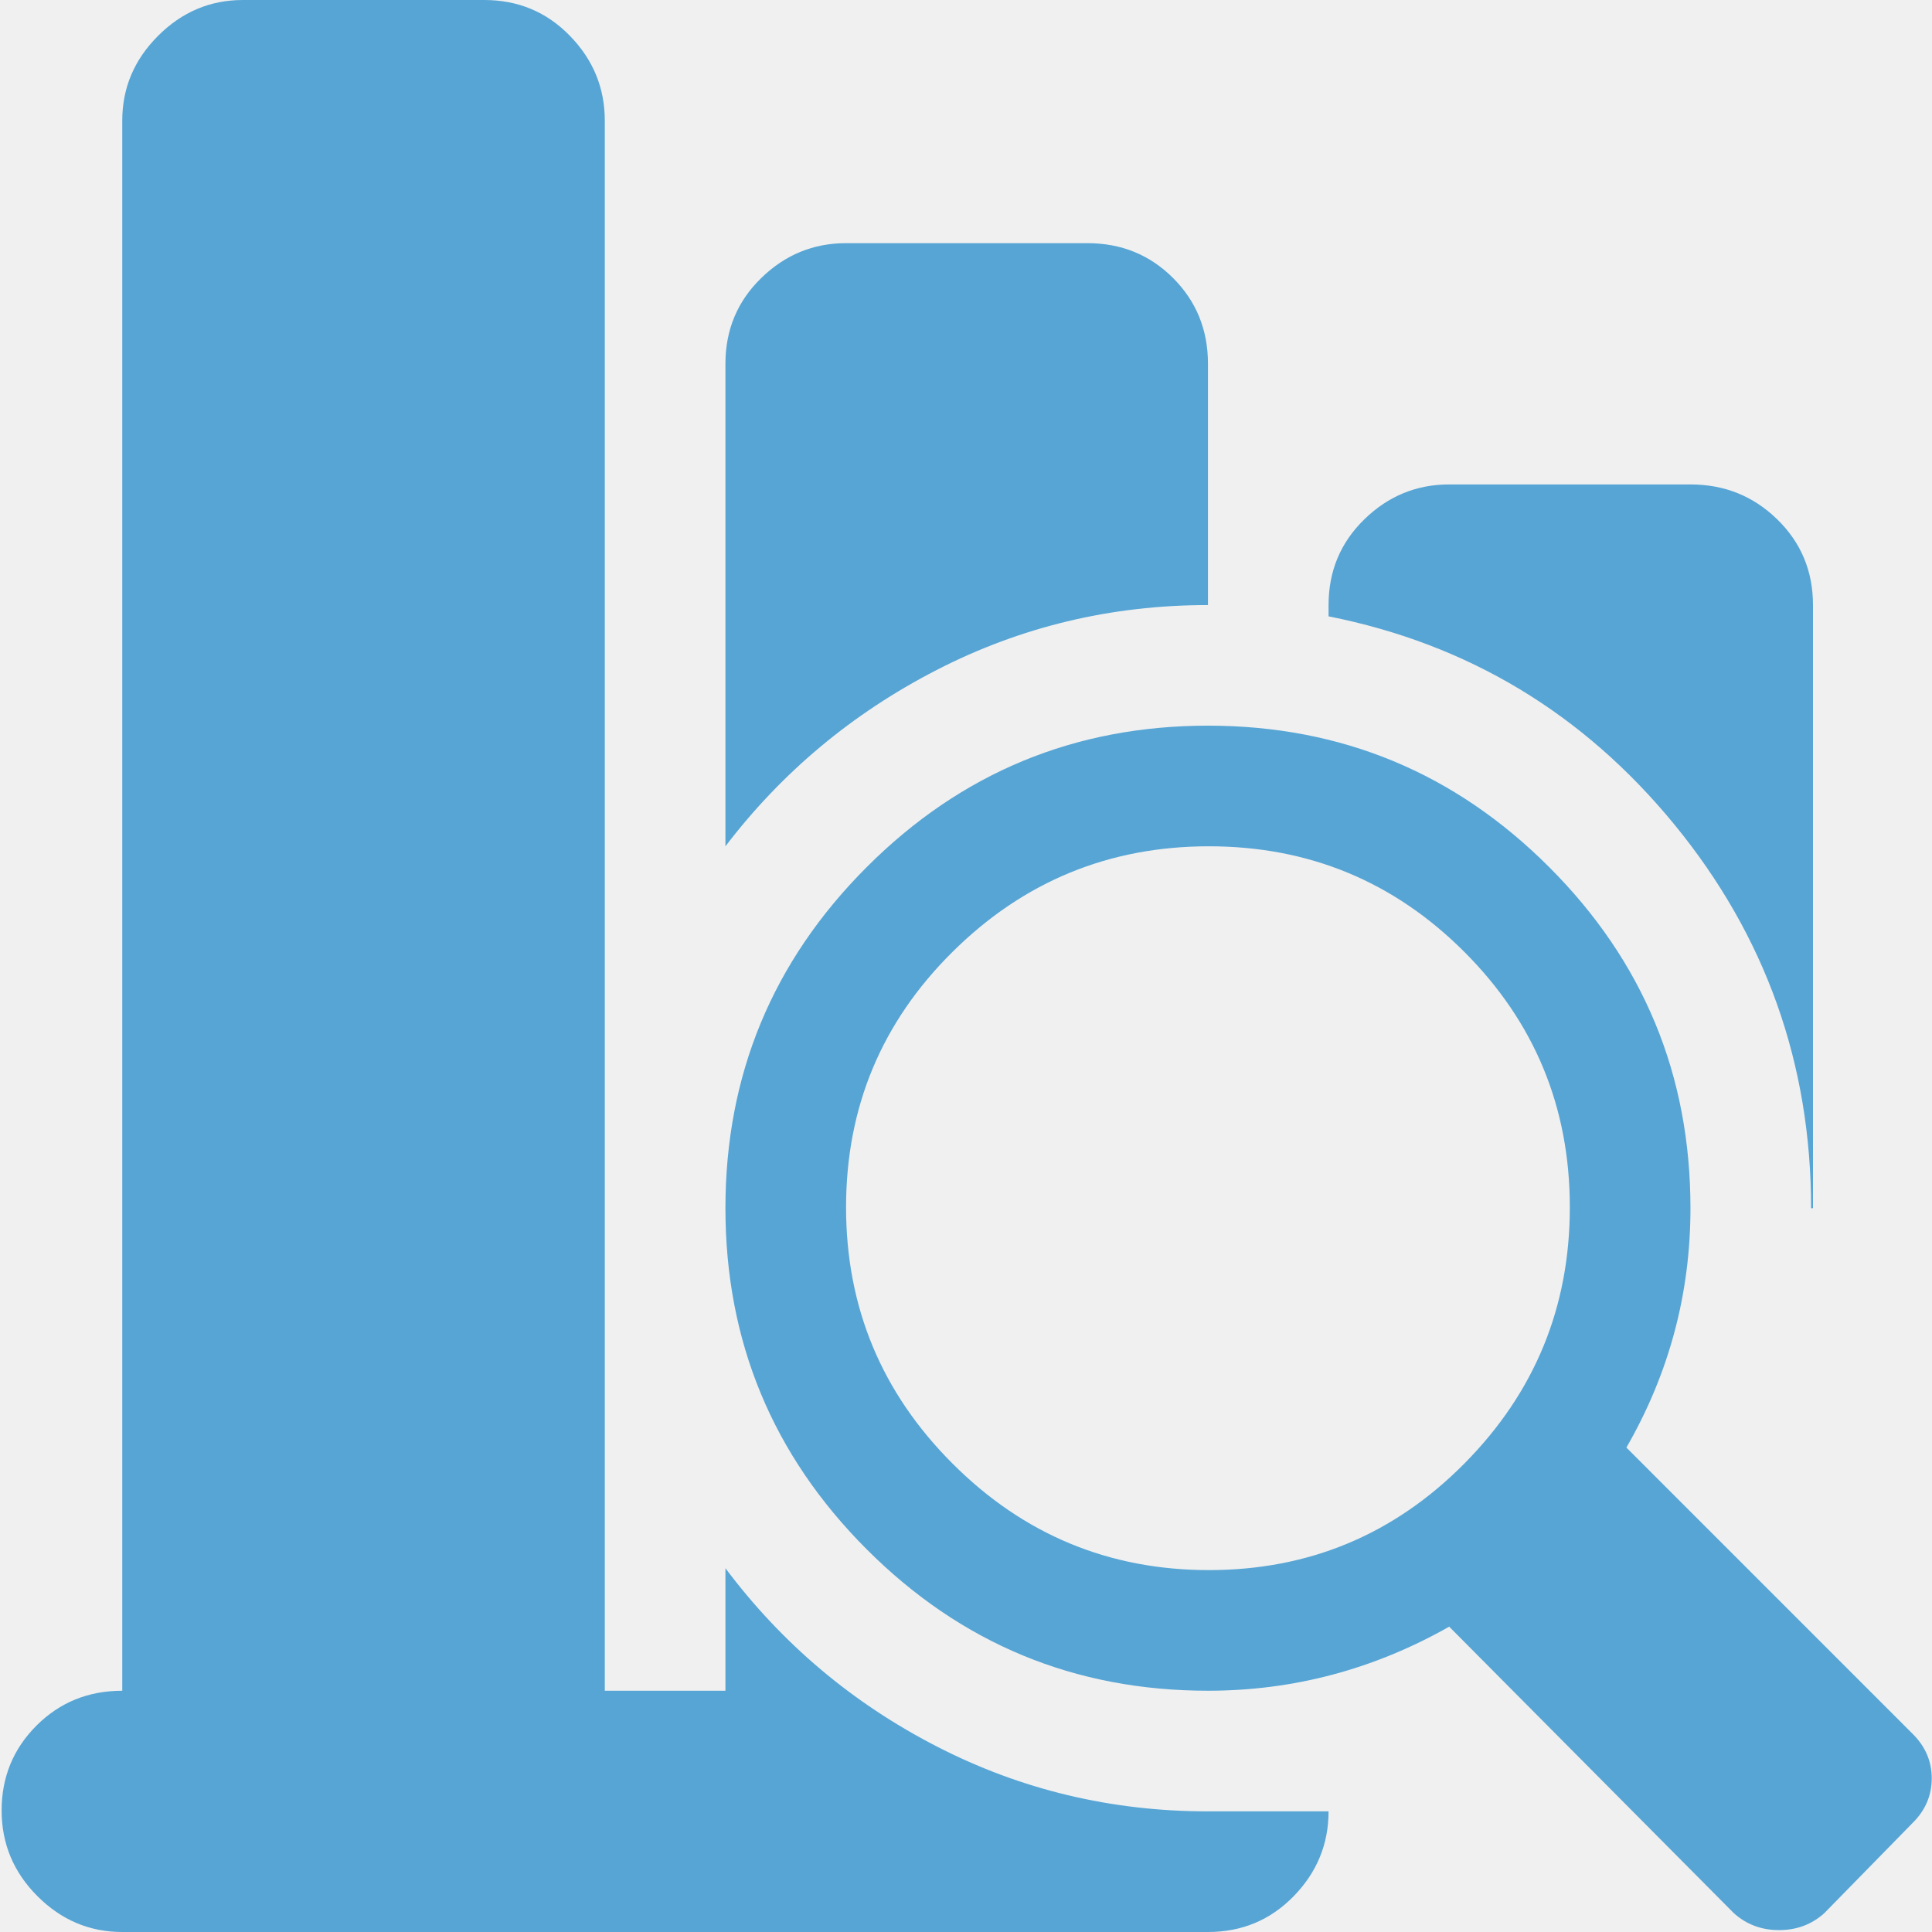
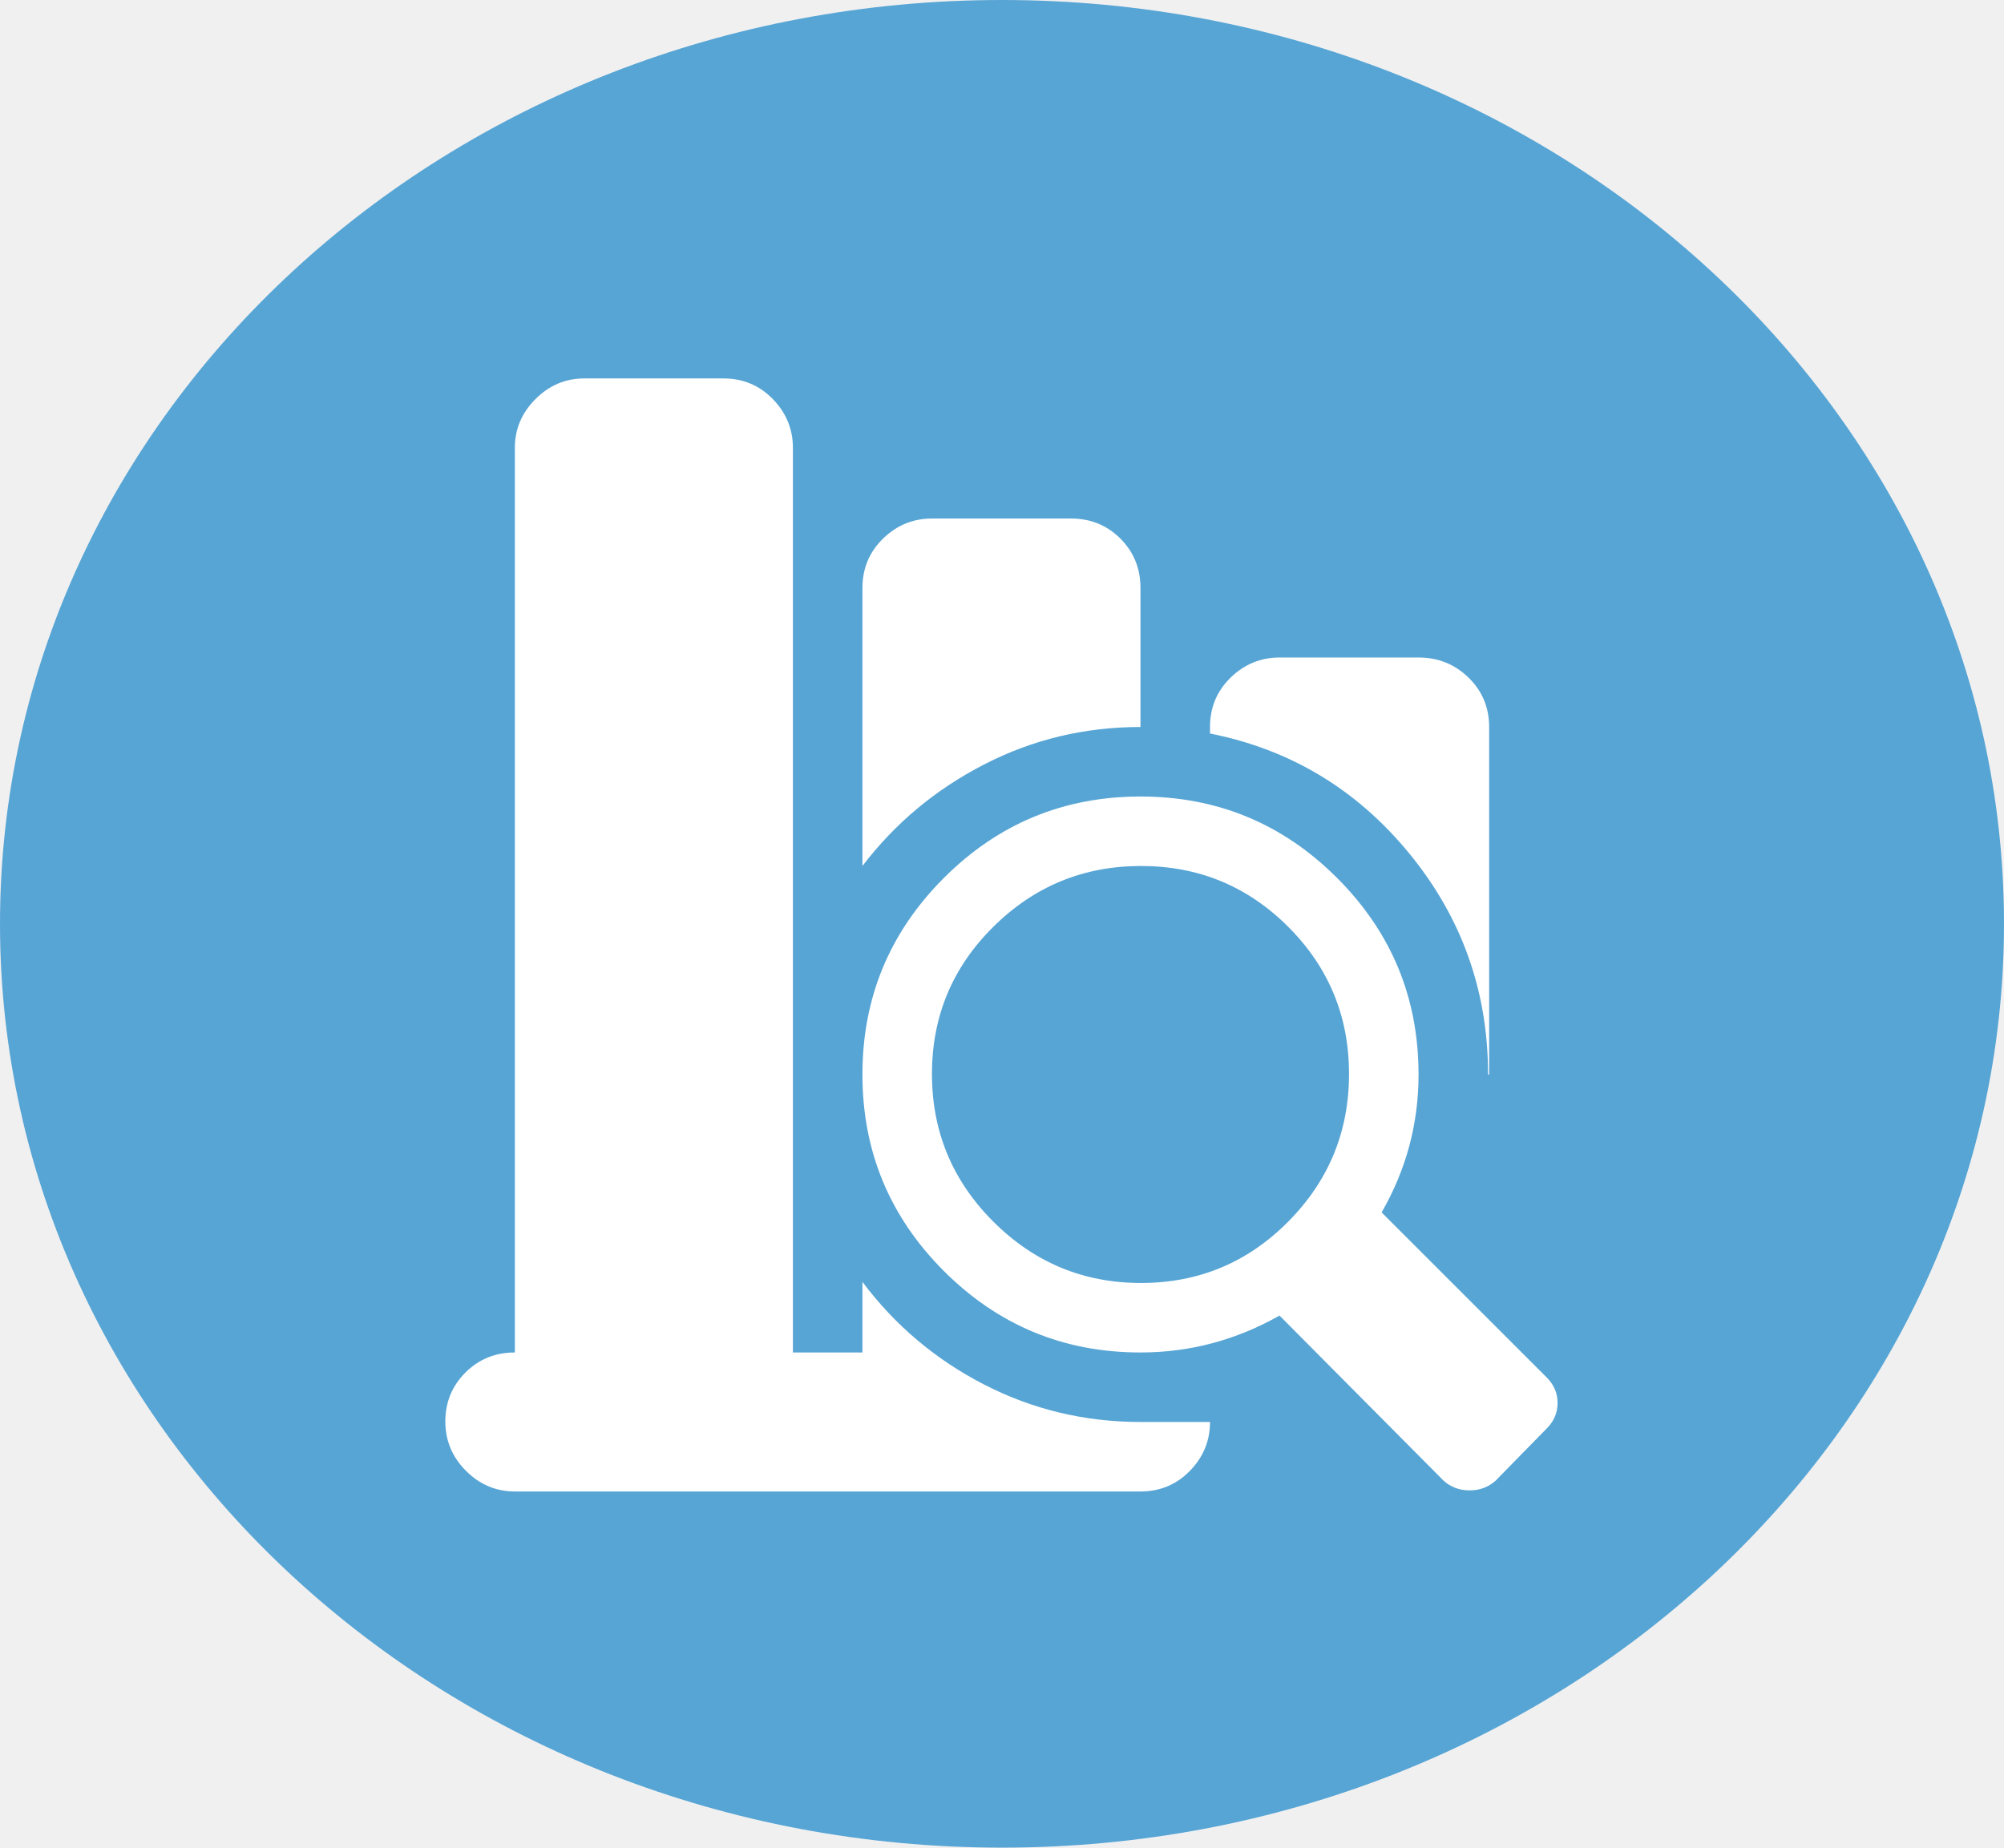
- <svg xmlns="http://www.w3.org/2000/svg" width="50" height="50" viewBox="0 0 50 50" fill="none">
-   <path d="M49.505 47.171L47.213 49.512C46.888 49.805 46.497 49.951 46.042 49.951C45.587 49.951 45.196 49.805 44.871 49.512L37.505 42.098C35.554 43.203 33.473 43.756 31.262 43.756C27.814 43.756 24.871 42.537 22.432 40.098C19.993 37.658 18.774 34.715 18.774 31.268C18.774 27.821 19.993 24.878 22.432 22.439C24.871 20 27.814 18.78 31.262 18.78C34.709 18.78 37.652 20 40.091 22.439C42.53 24.878 43.749 27.821 43.749 31.268C43.749 33.48 43.196 35.545 42.091 37.463L49.505 44.878C49.831 45.203 49.993 45.585 49.993 46.024C49.993 46.463 49.831 46.846 49.505 47.171ZM31.286 21.902C28.701 21.902 26.489 22.813 24.652 24.634C22.814 26.455 21.896 28.659 21.896 31.244C21.896 33.829 22.814 36.041 24.652 37.878C26.489 39.715 28.701 40.634 31.286 40.634C33.871 40.634 36.075 39.715 37.896 37.878C39.717 36.041 40.627 33.829 40.627 31.244C40.627 28.659 39.717 26.455 37.896 24.634C36.075 22.813 33.871 21.902 31.286 21.902ZM34.383 15.951V15.659C34.383 14.78 34.692 14.041 35.31 13.439C35.928 12.837 36.66 12.537 37.505 12.537H43.749C44.627 12.537 45.375 12.837 45.993 13.439C46.611 14.041 46.92 14.78 46.92 15.659V31.268H46.871C46.871 27.529 45.692 24.22 43.335 21.341C40.977 18.463 37.993 16.667 34.383 15.951ZM18.774 21.902V9.415C18.774 8.537 19.083 7.797 19.701 7.195C20.318 6.593 21.05 6.293 21.896 6.293H28.14C29.018 6.293 29.757 6.593 30.359 7.195C30.961 7.797 31.262 8.537 31.262 9.415V15.659C28.757 15.659 26.416 16.22 24.237 17.341C22.058 18.463 20.237 19.984 18.774 21.902ZM18.774 40.585C20.237 42.537 22.058 44.073 24.237 45.195C26.416 46.317 28.757 46.878 31.262 46.878H34.383C34.383 47.724 34.083 48.455 33.481 49.073C32.879 49.691 32.139 50 31.262 50H3.164C2.318 50 1.587 49.691 0.969 49.073C0.351 48.455 0.042 47.715 0.042 46.854C0.042 45.992 0.343 45.26 0.944 44.658C1.546 44.057 2.286 43.756 3.164 43.756V3.122C3.164 2.276 3.473 1.545 4.091 0.927C4.709 0.309 5.44 0 6.286 0H12.53C13.408 0 14.148 0.309 14.749 0.927C15.351 1.545 15.652 2.276 15.652 3.122V43.756H18.774V40.585Z" fill="#57A5D5" />
+ <svg xmlns="http://www.w3.org/2000/svg" width="90" height="83" viewBox="0 0 90 83" fill="none">
+   <ellipse cx="45" cy="41.5" rx="45" ry="41.5" fill="#57A5D5" />
+   <path d="M69.463 64.171L67.171 66.512C66.846 66.805 66.455 66.951 66 66.951C65.545 66.951 65.154 66.805 64.829 66.512L57.463 59.098C55.512 60.203 53.431 60.756 51.219 60.756C47.772 60.756 44.829 59.537 42.39 57.098C39.951 54.658 38.732 51.715 38.732 48.268C38.732 44.821 39.951 41.878 42.39 39.439C44.829 37 47.772 35.781 51.219 35.781C54.667 35.781 57.61 37 60.049 39.439C62.488 41.878 63.707 44.821 63.707 48.268C63.707 50.48 63.154 52.545 62.049 54.463L69.463 61.878C69.789 62.203 69.951 62.585 69.951 63.024C69.951 63.463 69.789 63.846 69.463 64.171V64.171ZM51.244 38.902C48.658 38.902 46.447 39.813 44.61 41.634C42.772 43.455 41.854 45.658 41.854 48.244C41.854 50.829 42.772 53.041 44.61 54.878C46.447 56.715 48.658 57.634 51.244 57.634C53.829 57.634 56.032 56.715 57.854 54.878C59.675 53.041 60.585 50.829 60.585 48.244C60.585 45.658 59.675 43.455 57.854 41.634C56.032 39.813 53.829 38.902 51.244 38.902ZM54.342 32.951V32.658C54.342 31.78 54.65 31.041 55.268 30.439C55.886 29.837 56.618 29.537 57.463 29.537H63.707C64.585 29.537 65.333 29.837 65.951 30.439C66.569 31.041 66.878 31.78 66.878 32.658V48.268H66.829C66.829 44.529 65.65 41.219 63.293 38.342C60.935 35.463 57.951 33.667 54.342 32.951ZM38.732 38.902V26.415C38.732 25.537 39.041 24.797 39.658 24.195C40.276 23.593 41.008 23.293 41.854 23.293H48.098C48.976 23.293 49.715 23.593 50.317 24.195C50.919 24.797 51.219 25.537 51.219 26.415V32.658C48.715 32.658 46.374 33.219 44.195 34.342C42.016 35.463 40.195 36.984 38.732 38.902ZM38.732 57.585C40.195 59.537 42.016 61.073 44.195 62.195C46.374 63.317 48.715 63.878 51.219 63.878H54.342C54.342 64.724 54.041 65.455 53.439 66.073C52.837 66.691 52.098 67 51.219 67H23.122C22.276 67 21.545 66.691 20.927 66.073C20.309 65.455 20 64.715 20 63.854C20 62.992 20.301 62.26 20.902 61.658C21.504 61.057 22.244 60.756 23.122 60.756V20.122C23.122 19.276 23.431 18.545 24.049 17.927C24.667 17.309 25.398 17 26.244 17H32.488C33.366 17 34.106 17.309 34.707 17.927C35.309 18.545 35.61 19.276 35.61 20.122V60.756H38.732V57.585Z" fill="white" />
</svg>
